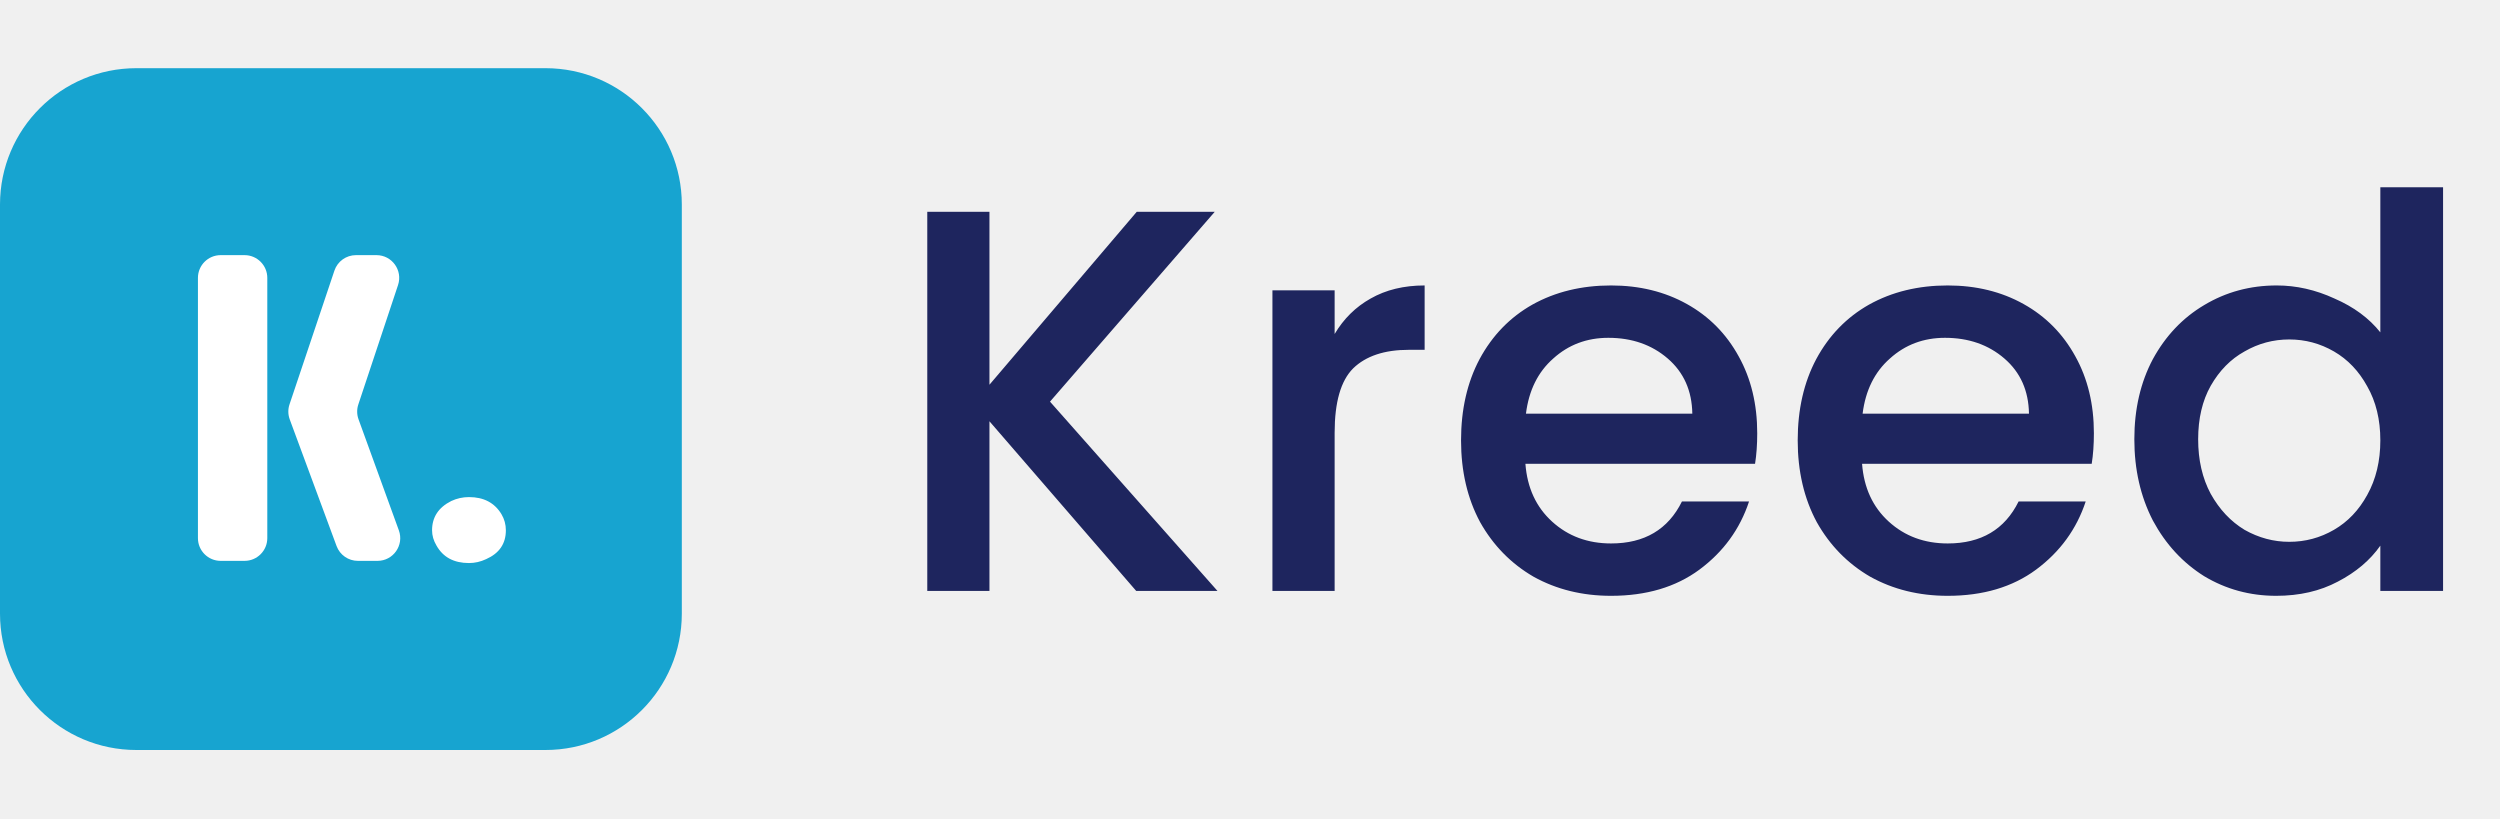
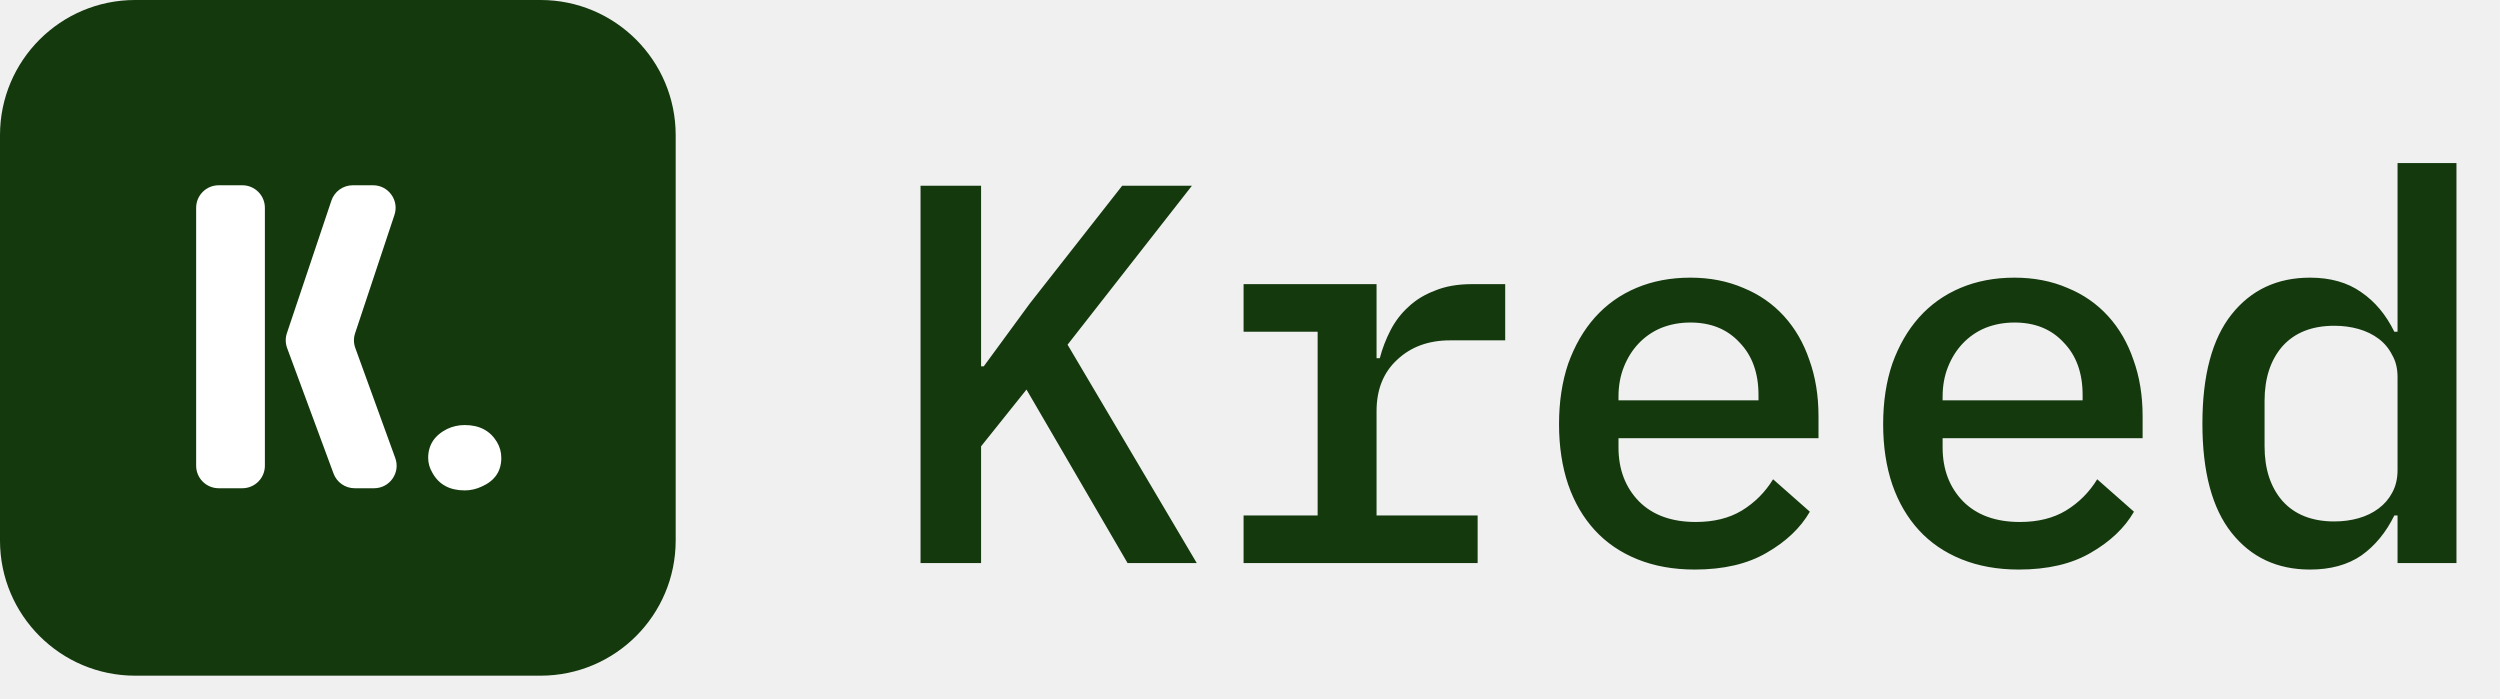
- <svg xmlns="http://www.w3.org/2000/svg" width="110" height="36" viewBox="0 0 110 36" fill="none">
-   <path d="M49.992 26L43.536 18.536V26H40.8V9.32H43.536V16.928L50.016 9.32H53.448L46.2 17.672L53.568 26H49.992ZM58.724 14.696C59.123 14.024 59.651 13.504 60.307 13.136C60.98 12.752 61.772 12.56 62.684 12.56V15.392H61.987C60.916 15.392 60.099 15.664 59.539 16.208C58.995 16.752 58.724 17.696 58.724 19.04V26H55.987V12.776H58.724V14.696ZM77.318 19.064C77.318 19.56 77.286 20.008 77.222 20.408H67.118C67.198 21.464 67.59 22.312 68.294 22.952C68.998 23.592 69.862 23.912 70.886 23.912C72.358 23.912 73.398 23.296 74.006 22.064H76.958C76.558 23.28 75.83 24.28 74.774 25.064C73.734 25.832 72.438 26.216 70.886 26.216C69.622 26.216 68.486 25.936 67.478 25.376C66.486 24.8 65.702 24 65.126 22.976C64.566 21.936 64.286 20.736 64.286 19.376C64.286 18.016 64.558 16.824 65.102 15.8C65.662 14.76 66.438 13.96 67.43 13.4C68.438 12.84 69.59 12.56 70.886 12.56C72.134 12.56 73.246 12.832 74.222 13.376C75.198 13.92 75.958 14.688 76.502 15.68C77.046 16.656 77.318 17.784 77.318 19.064ZM74.462 18.2C74.446 17.192 74.086 16.384 73.382 15.776C72.678 15.168 71.806 14.864 70.766 14.864C69.822 14.864 69.014 15.168 68.342 15.776C67.67 16.368 67.27 17.176 67.142 18.2H74.462ZM92.131 19.064C92.131 19.56 92.099 20.008 92.035 20.408H81.931C82.011 21.464 82.403 22.312 83.107 22.952C83.811 23.592 84.675 23.912 85.699 23.912C87.171 23.912 88.211 23.296 88.819 22.064H91.771C91.371 23.28 90.643 24.28 89.587 25.064C88.547 25.832 87.251 26.216 85.699 26.216C84.435 26.216 83.299 25.936 82.291 25.376C81.299 24.8 80.515 24 79.939 22.976C79.379 21.936 79.099 20.736 79.099 19.376C79.099 18.016 79.371 16.824 79.915 15.8C80.475 14.76 81.251 13.96 82.243 13.4C83.251 12.84 84.403 12.56 85.699 12.56C86.947 12.56 88.059 12.832 89.035 13.376C90.011 13.92 90.771 14.688 91.315 15.68C91.859 16.656 92.131 17.784 92.131 19.064ZM89.275 18.2C89.259 17.192 88.899 16.384 88.195 15.776C87.491 15.168 86.619 14.864 85.579 14.864C84.635 14.864 83.827 15.168 83.155 15.776C82.483 16.368 82.083 17.176 81.955 18.2H89.275ZM93.911 19.328C93.911 18 94.183 16.824 94.727 15.8C95.287 14.776 96.039 13.984 96.983 13.424C97.943 12.848 99.007 12.56 100.175 12.56C101.039 12.56 101.887 12.752 102.719 13.136C103.567 13.504 104.239 14 104.735 14.624V8.24H107.495V26H104.735V24.008C104.287 24.648 103.663 25.176 102.863 25.592C102.079 26.008 101.175 26.216 100.151 26.216C98.999 26.216 97.943 25.928 96.983 25.352C96.039 24.76 95.287 23.944 94.727 22.904C94.183 21.848 93.911 20.656 93.911 19.328ZM104.735 19.376C104.735 18.464 104.543 17.672 104.159 17C103.791 16.328 103.303 15.816 102.695 15.464C102.087 15.112 101.431 14.936 100.727 14.936C100.023 14.936 99.367 15.112 98.759 15.464C98.151 15.8 97.655 16.304 97.271 16.976C96.903 17.632 96.719 18.416 96.719 19.328C96.719 20.24 96.903 21.04 97.271 21.728C97.655 22.416 98.151 22.944 98.759 23.312C99.383 23.664 100.039 23.84 100.727 23.84C101.431 23.84 102.087 23.664 102.695 23.312C103.303 22.96 103.791 22.448 104.159 21.776C104.543 21.088 104.735 20.288 104.735 19.376Z" fill="#1E255E" />
-   <rect y="3" width="30" height="30" rx="6" fill="#17A4D0" />
-   <path d="M9.709 24.678C9.157 24.678 8.709 24.23 8.709 23.678V12.226C8.709 11.674 9.157 11.226 9.709 11.226H10.761C11.313 11.226 11.761 11.674 11.761 12.226V23.678C11.761 24.23 11.313 24.678 10.761 24.678H9.709ZM12.749 18.456C12.67 18.242 12.666 18.007 12.739 17.791L14.714 11.908C14.851 11.5 15.232 11.226 15.662 11.226H16.565C17.247 11.226 17.729 11.894 17.514 12.541L15.767 17.795C15.695 18.009 15.699 18.24 15.776 18.452L17.55 23.337C17.787 23.989 17.304 24.678 16.61 24.678H15.747C15.329 24.678 14.954 24.418 14.809 24.025L12.749 18.456Z" fill="white" />
-   <path d="M19.011 23.333C19.011 22.756 19.293 22.327 19.855 22.045C20.101 21.93 20.36 21.872 20.635 21.872C21.284 21.872 21.76 22.122 22.063 22.622C22.193 22.84 22.258 23.077 22.258 23.333C22.258 23.922 21.969 24.345 21.392 24.601C21.147 24.717 20.894 24.774 20.635 24.774C19.971 24.774 19.495 24.518 19.206 24.006C19.076 23.788 19.011 23.564 19.011 23.333Z" fill="white" />
+ <svg xmlns="http://www.w3.org/2000/svg" width="111" height="31" viewBox="0 0 111 31" fill="none">
+   <path d="M45.576 17.296L43.56 19.816V25H40.872V8.248H43.56V16.264H43.68L45.72 13.48L49.824 8.248H52.92L47.4 15.304L53.136 25H50.064L45.576 17.296ZM55.215 22.888H58.503V14.728H55.215V12.616H61.119V15.904H61.263C61.375 15.472 61.535 15.056 61.743 14.656C61.951 14.256 62.215 13.912 62.535 13.624C62.855 13.32 63.247 13.08 63.711 12.904C64.175 12.712 64.719 12.616 65.343 12.616H66.831V15.112H64.383C63.423 15.112 62.639 15.4 62.031 15.976C61.423 16.536 61.119 17.296 61.119 18.256V22.888H65.607V25H55.215V22.888ZM75.245 25.288C74.301 25.288 73.453 25.136 72.701 24.832C71.949 24.528 71.317 24.096 70.805 23.536C70.293 22.976 69.901 22.304 69.629 21.52C69.357 20.72 69.221 19.824 69.221 18.832C69.221 17.84 69.357 16.944 69.629 16.144C69.917 15.344 70.309 14.664 70.805 14.104C71.317 13.528 71.933 13.088 72.653 12.784C73.373 12.48 74.173 12.328 75.053 12.328C75.917 12.328 76.701 12.48 77.405 12.784C78.109 13.072 78.709 13.488 79.205 14.032C79.701 14.576 80.077 15.224 80.333 15.976C80.605 16.728 80.741 17.56 80.741 18.472V19.456H71.861V19.864C71.861 20.84 72.165 21.64 72.773 22.264C73.381 22.872 74.221 23.176 75.293 23.176C76.093 23.176 76.773 23.008 77.333 22.672C77.909 22.32 78.373 21.856 78.725 21.28L80.357 22.72C79.941 23.44 79.301 24.048 78.437 24.544C77.589 25.04 76.525 25.288 75.245 25.288ZM75.053 14.32C74.589 14.32 74.157 14.4 73.757 14.56C73.373 14.72 73.037 14.952 72.749 15.256C72.477 15.544 72.261 15.888 72.101 16.288C71.941 16.688 71.861 17.128 71.861 17.608V17.776H78.077V17.536C78.077 16.56 77.797 15.784 77.237 15.208C76.693 14.616 75.965 14.32 75.053 14.32ZM89.636 25.288C88.692 25.288 87.844 25.136 87.092 24.832C86.34 24.528 85.708 24.096 85.196 23.536C84.684 22.976 84.292 22.304 84.02 21.52C83.748 20.72 83.612 19.824 83.612 18.832C83.612 17.84 83.748 16.944 84.02 16.144C84.308 15.344 84.7 14.664 85.196 14.104C85.708 13.528 86.324 13.088 87.044 12.784C87.764 12.48 88.564 12.328 89.444 12.328C90.308 12.328 91.092 12.48 91.796 12.784C92.5 13.072 93.1 13.488 93.596 14.032C94.092 14.576 94.468 15.224 94.724 15.976C94.996 16.728 95.132 17.56 95.132 18.472V19.456H86.252V19.864C86.252 20.84 86.556 21.64 87.164 22.264C87.772 22.872 88.612 23.176 89.684 23.176C90.484 23.176 91.164 23.008 91.724 22.672C92.3 22.32 92.764 21.856 93.116 21.28L94.748 22.72C94.332 23.44 93.692 24.048 92.828 24.544C91.98 25.04 90.916 25.288 89.636 25.288ZM89.444 14.32C88.98 14.32 88.548 14.4 88.148 14.56C87.764 14.72 87.428 14.952 87.14 15.256C86.868 15.544 86.652 15.888 86.492 16.288C86.332 16.688 86.252 17.128 86.252 17.608V17.776H92.468V17.536C92.468 16.56 92.188 15.784 91.628 15.208C91.084 14.616 90.356 14.32 89.444 14.32ZM106.451 22.888H106.307C105.939 23.64 105.451 24.232 104.843 24.664C104.235 25.08 103.475 25.288 102.562 25.288C101.107 25.288 99.947 24.744 99.082 23.656C98.219 22.568 97.787 20.952 97.787 18.808C97.787 16.664 98.219 15.048 99.082 13.96C99.947 12.872 101.107 12.328 102.562 12.328C103.475 12.328 104.235 12.544 104.843 12.976C105.451 13.392 105.939 13.976 106.307 14.728H106.451V7.24H109.067V25H106.451V22.888ZM103.643 23.152C104.027 23.152 104.387 23.104 104.723 23.008C105.059 22.912 105.355 22.768 105.611 22.576C105.867 22.384 106.067 22.152 106.211 21.88C106.371 21.592 106.451 21.256 106.451 20.872V16.744C106.451 16.36 106.371 16.032 106.211 15.76C106.067 15.472 105.867 15.232 105.611 15.04C105.355 14.848 105.059 14.704 104.723 14.608C104.387 14.512 104.027 14.464 103.643 14.464C102.651 14.464 101.883 14.768 101.339 15.376C100.811 15.984 100.547 16.792 100.547 17.8V19.816C100.547 20.824 100.811 21.632 101.339 22.24C101.883 22.848 102.651 23.152 103.643 23.152Z" fill="#13390D" />
+   <rect width="30" height="30" rx="6" fill="#13390D" />
+   <path d="M9.709 21.678C9.157 21.678 8.709 21.23 8.709 20.678V9.226C8.709 8.674 9.157 8.226 9.709 8.226H10.761C11.313 8.226 11.761 8.674 11.761 9.226V20.678C11.761 21.23 11.313 21.678 10.761 21.678H9.709ZM12.749 15.456C12.67 15.242 12.666 15.007 12.739 14.791L14.714 8.908C14.851 8.5 15.232 8.226 15.662 8.226H16.565C17.247 8.226 17.729 8.894 17.514 9.541L15.767 14.795C15.695 15.009 15.699 15.24 15.776 15.452L17.55 20.337C17.787 20.989 17.304 21.678 16.61 21.678H15.747C15.329 21.678 14.954 21.418 14.809 21.025L12.749 15.456Z" fill="white" />
+   <path d="M19.011 20.333C19.011 19.756 19.293 19.327 19.855 19.045C20.101 18.93 20.36 18.872 20.635 18.872C21.284 18.872 21.76 19.122 22.063 19.622C22.193 19.84 22.258 20.077 22.258 20.333C22.258 20.922 21.969 21.345 21.392 21.601C21.147 21.717 20.894 21.774 20.635 21.774C19.971 21.774 19.495 21.518 19.206 21.006C19.076 20.788 19.011 20.564 19.011 20.333Z" fill="white" />
</svg>
